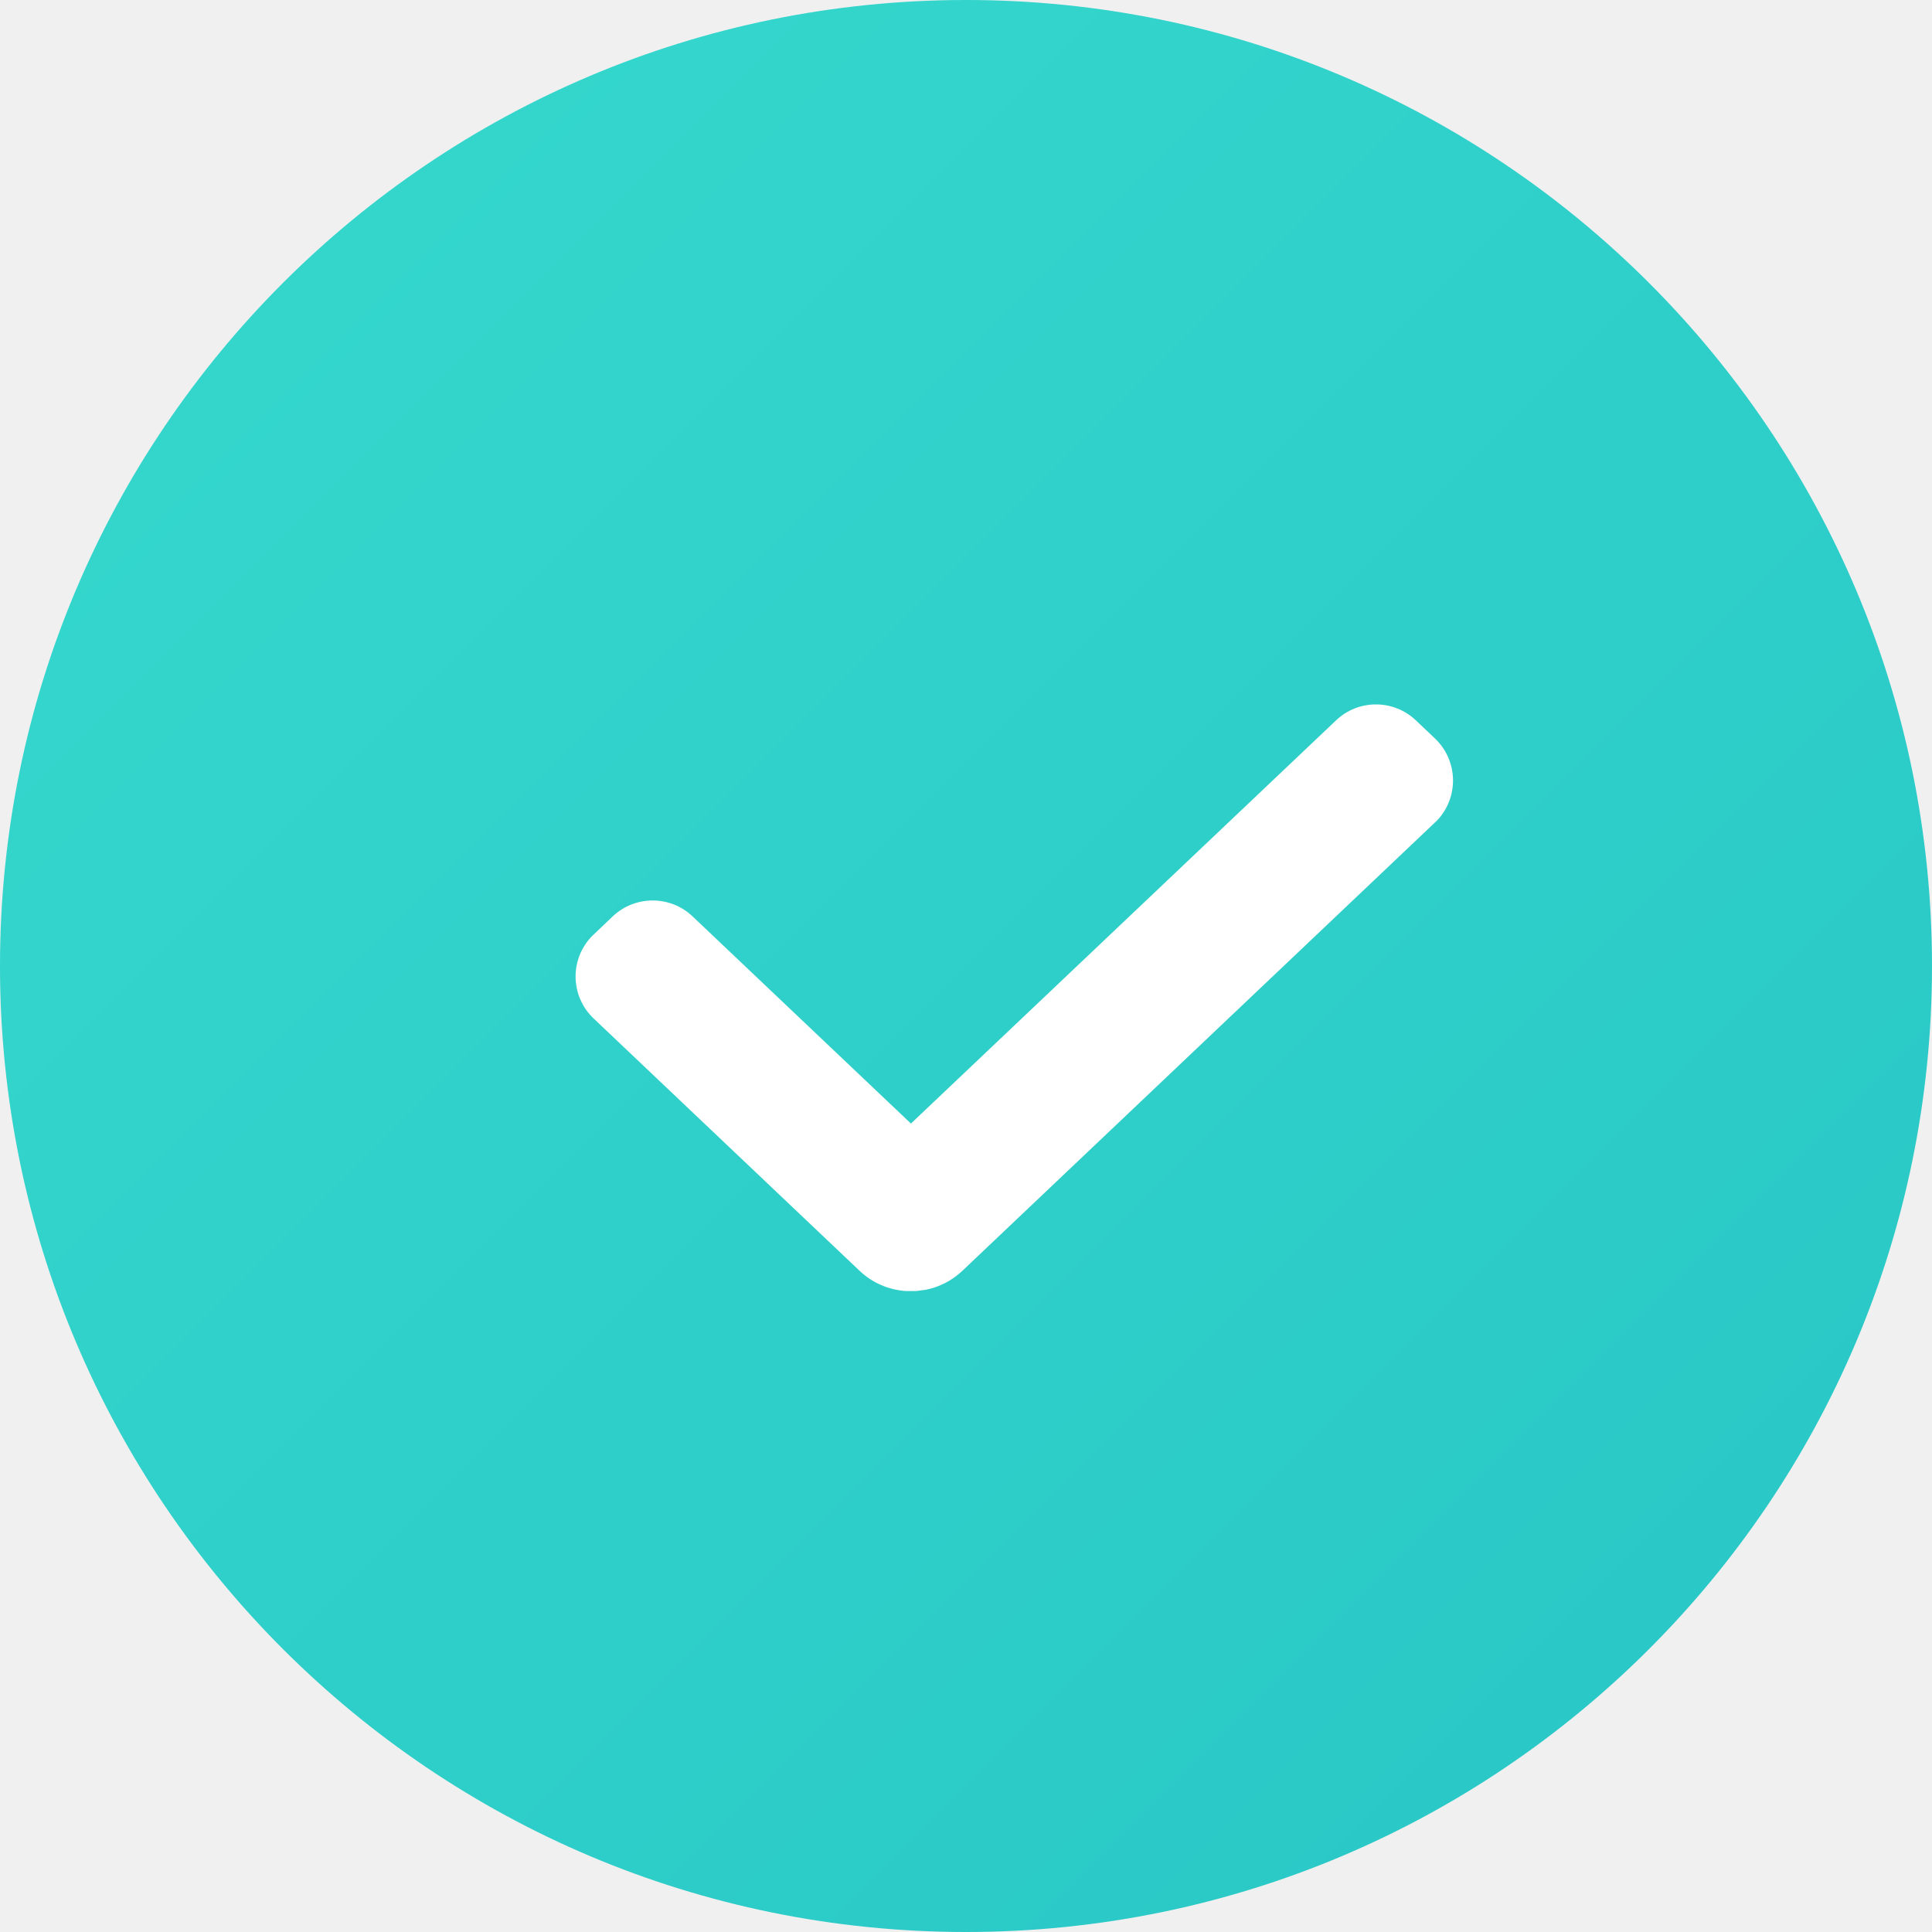
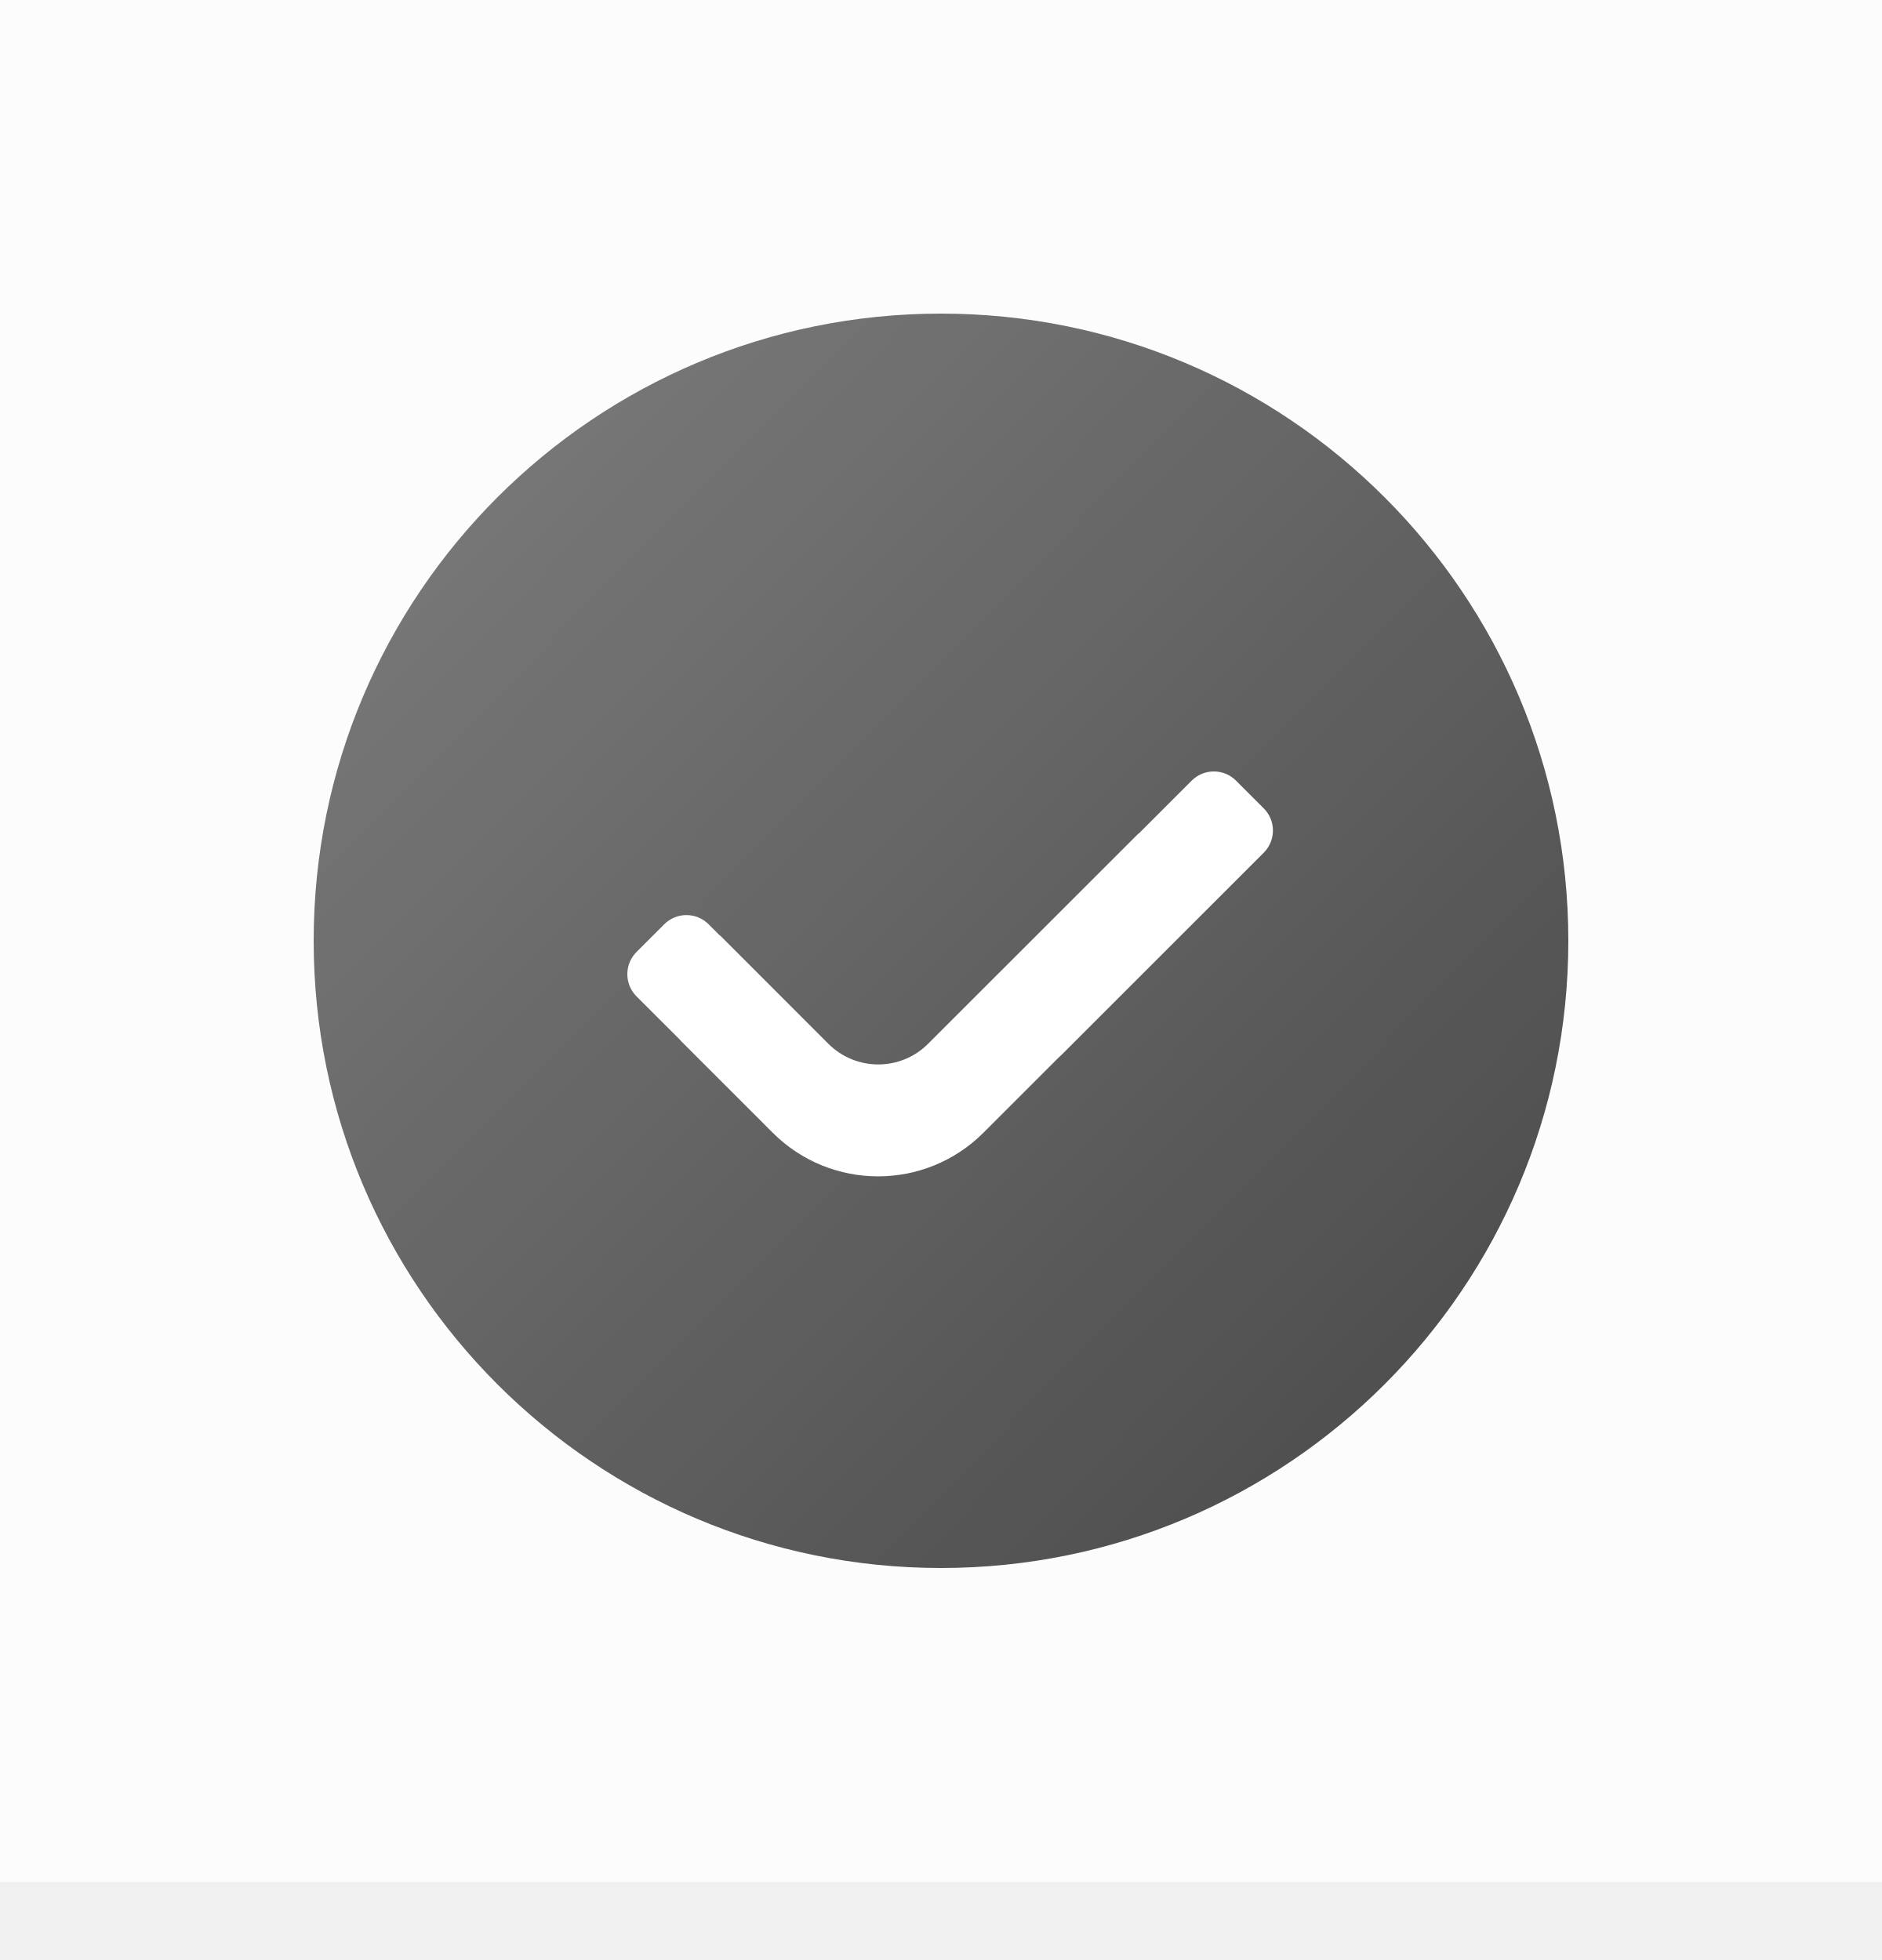
- <svg xmlns="http://www.w3.org/2000/svg" width="20px" height="20px" viewBox="0 0 20 20" version="1.1">
+ <svg xmlns="http://www.w3.org/2000/svg" width="24" height="25" viewBox="0 0 24 25" fill="none">
+   <g clip-path="url(#clip0_947_44886)">
+     <rect width="24" height="24" transform="translate(0 0.00268555)" fill="white" />
+     <rect width="24" height="24" transform="translate(0 0.00268555)" fill="#FCFCFC" />
+     <rect x="4" y="4.003" width="16" height="16" rx="8" fill="url(#paint0_linear_947_44886)" />
+     <path fill-rule="evenodd" clip-rule="evenodd" d="M15.995 9.45C15.839 9.293 15.586 9.293 15.43 9.45L11.151 13.728L9.221 11.799C9.065 11.643 8.812 11.643 8.656 11.799L8.302 12.152C8.146 12.309 8.146 12.562 8.302 12.718L10.632 15.048C10.826 15.242 11.105 15.301 11.351 15.223C11.472 15.193 11.587 15.13 11.682 15.036L16.349 10.369C16.505 10.213 16.505 9.959 16.349 9.803L15.995 9.45Z" fill="white" />
+   </g>
+   <rect width="24" height="24" fill="#FCFCFC" />
+   <rect opacity="0.9" x="4" y="4" width="16" height="16" rx="8" fill="url(#paint1_linear_947_44886)" />
+   <path fill-rule="evenodd" clip-rule="evenodd" d="M15.197 9.957C15.353 9.801 15.606 9.801 15.762 9.957L16.116 10.311C16.272 10.467 16.272 10.72 16.116 10.876L13.55 13.442C13.531 13.461 13.512 13.479 13.493 13.496L12.541 14.448C11.799 15.19 10.596 15.19 9.854 14.448L8.69 13.284C8.68 13.274 8.671 13.264 8.662 13.253L8.117 12.709C7.961 12.552 7.961 12.299 8.117 12.143L8.471 11.789C8.627 11.633 8.88 11.633 9.036 11.789L9.181 11.934L9.183 11.932L10.563 13.313C10.915 13.665 11.485 13.665 11.836 13.313L14.518 10.632C14.519 10.633 14.519 10.633 14.52 10.634L15.197 9.957Z" fill="white" />
  <defs>
-     <linearGradient x1="0%" y1="0%" x2="100%" y2="100%" id="linearGradient-1">
-       <stop stop-color="#36D9CD" offset="0%" />
-       <stop stop-color="#28C6C6" offset="100%" />
+     <linearGradient id="paint0_linear_947_44886" x1="4" y1="12.003" x2="16.884" y2="18.339" gradientUnits="userSpaceOnUse">
+       <stop stop-color="#F83112" />
+       <stop offset="1" stop-color="#FD6421" />
    </linearGradient>
+     <linearGradient id="paint1_linear_947_44886" x1="-2.725" y1="12.568" x2="12.67" y2="27.711" gradientUnits="userSpaceOnUse">
+       <stop stop-color="#6D6D6D" />
+       <stop offset="1" stop-color="#333333" />
+     </linearGradient>
+     <clipPath id="clip0_947_44886">
+       <rect width="24" height="24" fill="white" transform="translate(0 0.00268555)" />
+     </clipPath>
  </defs>
-   <g id="V2.0" stroke="none" stroke-width="1" fill="none" fill-rule="evenodd">
-     <g id="我的收藏_商品管理" transform="translate(-16, -764)">
-       <g id="编组-5备份" transform="translate(0, 710)">
-         <g id="选中" transform="translate(16, 54)">
-           <circle id="未选中" fill="url(#linearGradient-1)" cx="10" cy="10" r="10" />
-           <path d="M14.657,7.457 L14.854,7.644 C15.095,7.873 15.105,8.252 14.877,8.493 C14.87,8.5 14.862,8.508 14.854,8.515 L9.965,13.153 L9.965,13.153 C9.856,13.257 9.725,13.323 9.587,13.351 L9.483,13.365 L9.483,13.365 L9.378,13.365 C9.203,13.353 9.032,13.283 8.896,13.153 L6.146,10.544 C5.905,10.316 5.895,9.937 6.123,9.696 C6.13,9.689 6.138,9.681 6.146,9.674 L6.343,9.486 C6.575,9.267 6.938,9.267 7.169,9.486 L9.43,11.631 L13.831,7.457 C14.062,7.237 14.425,7.237 14.657,7.457 Z" id="形状结合" fill="#FFFFFF" />
-         </g>
-       </g>
-     </g>
-   </g>
</svg>
